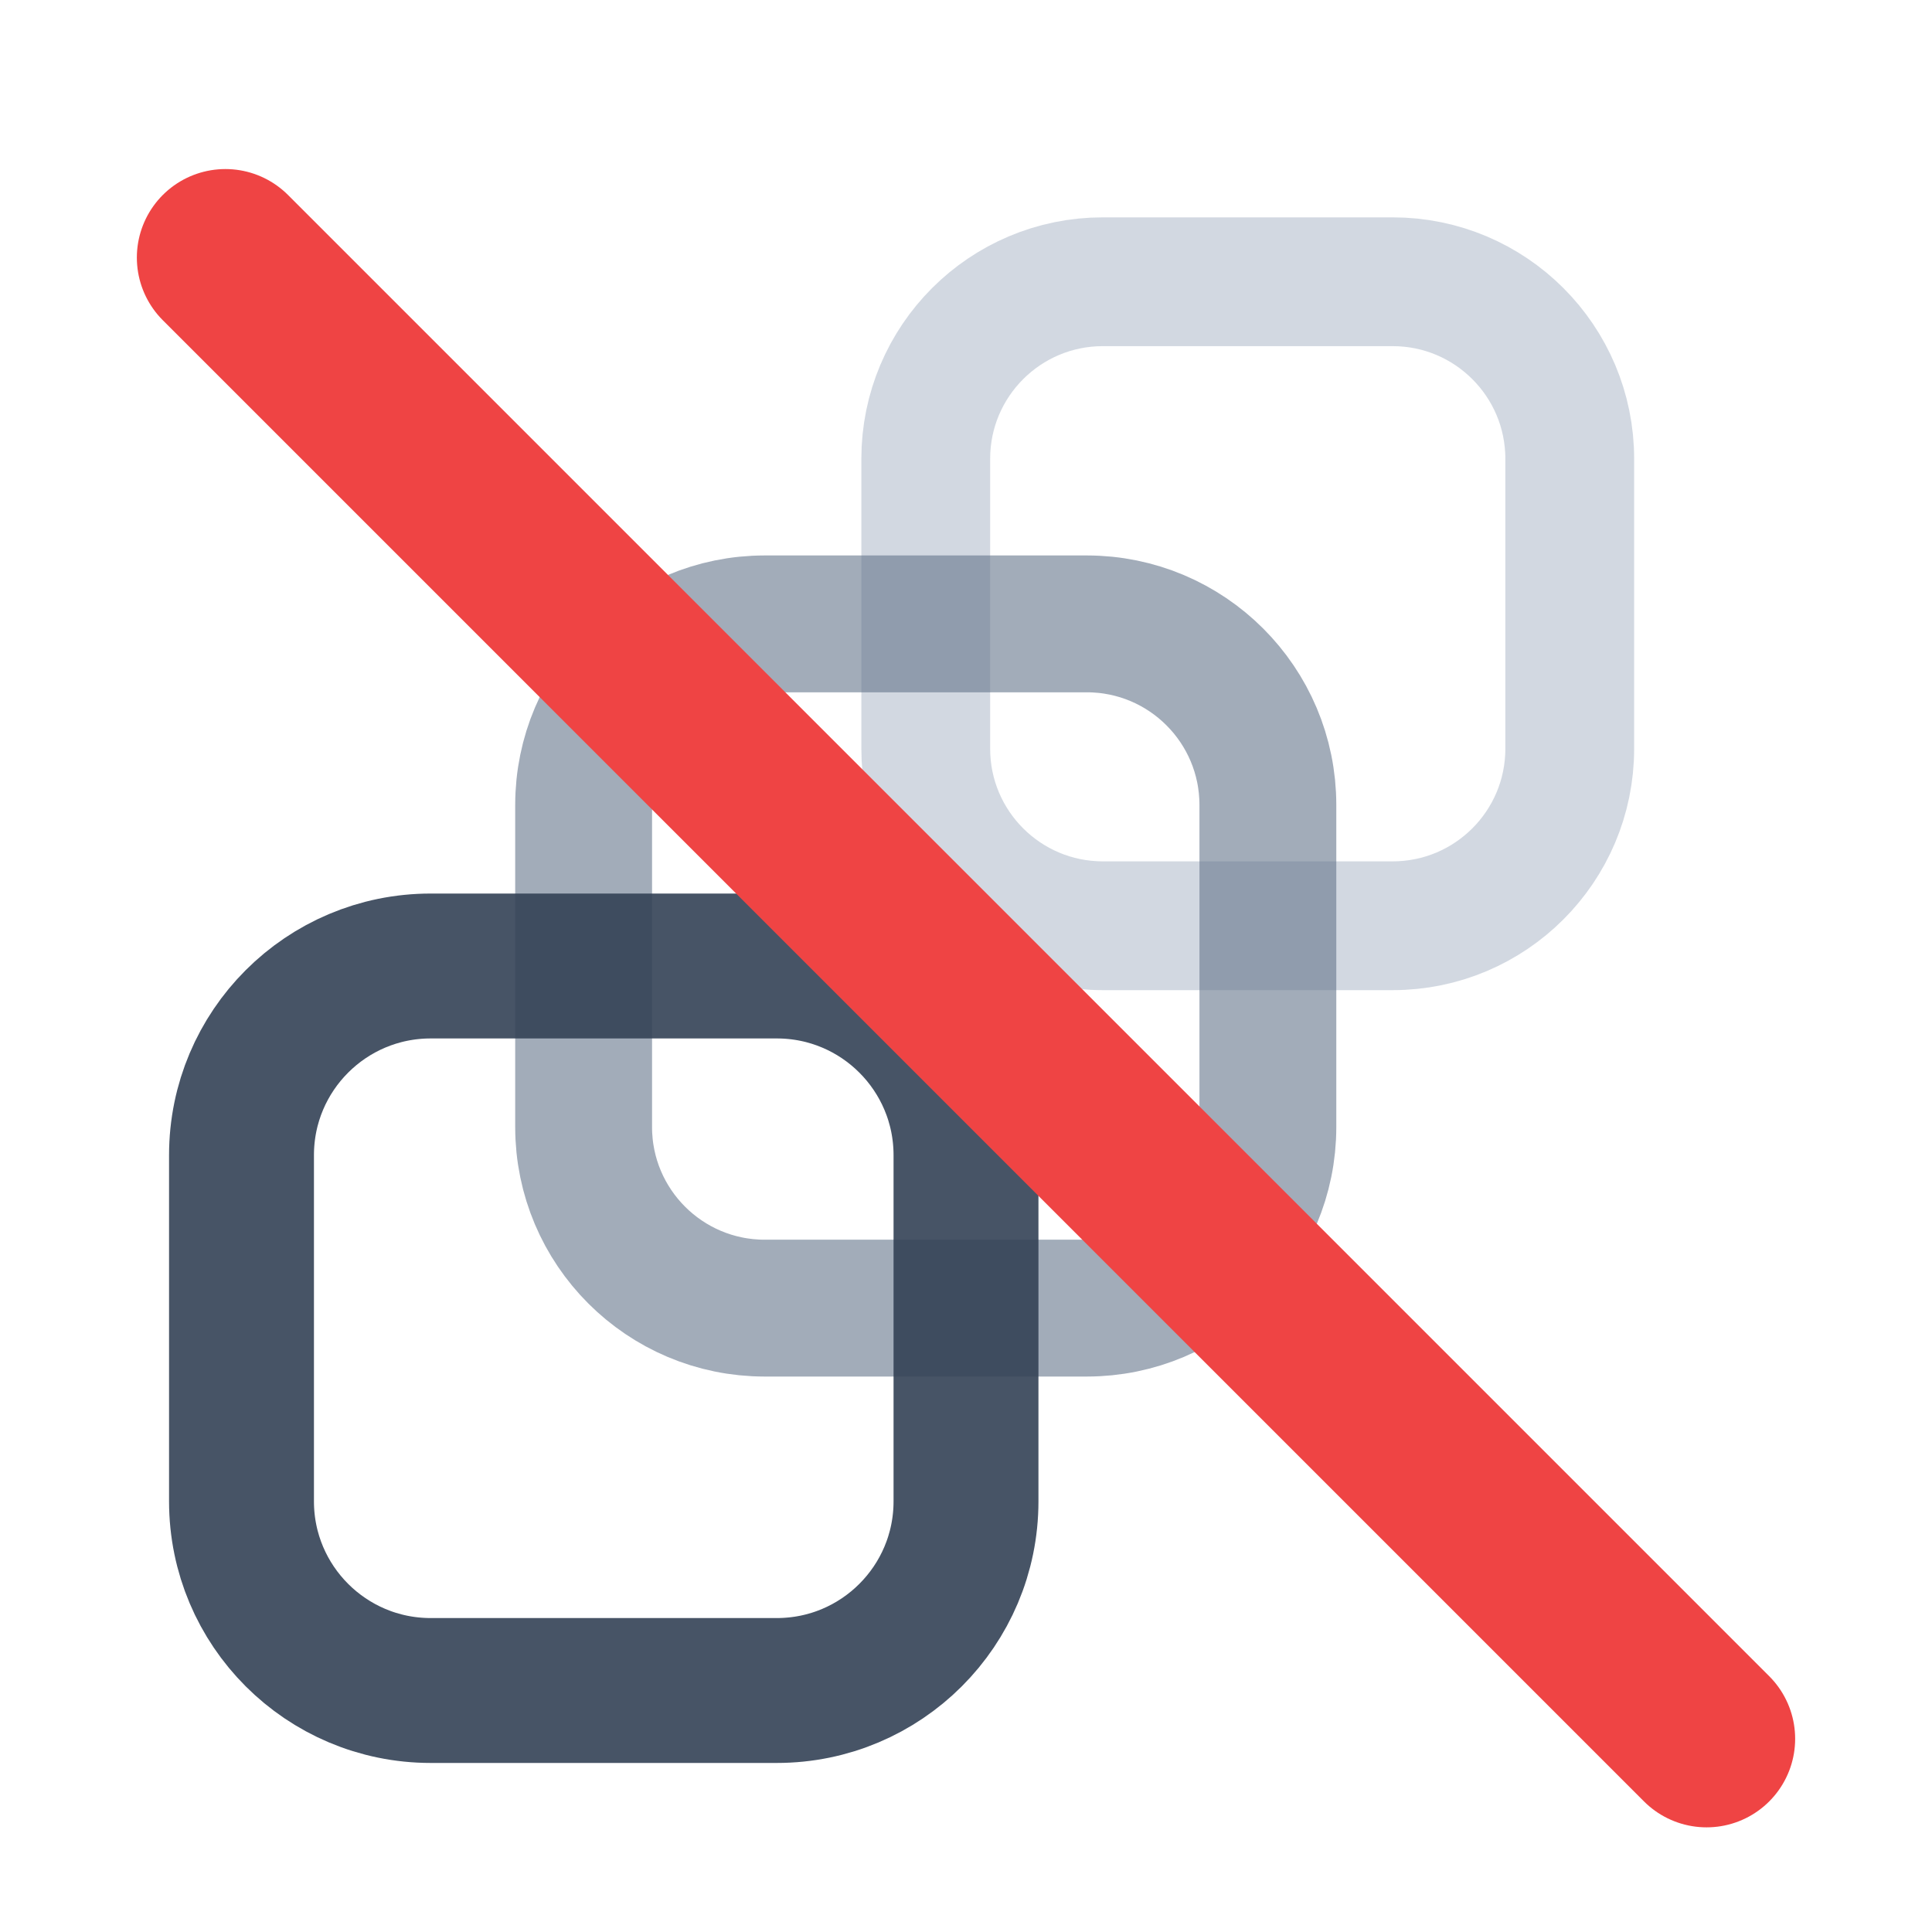
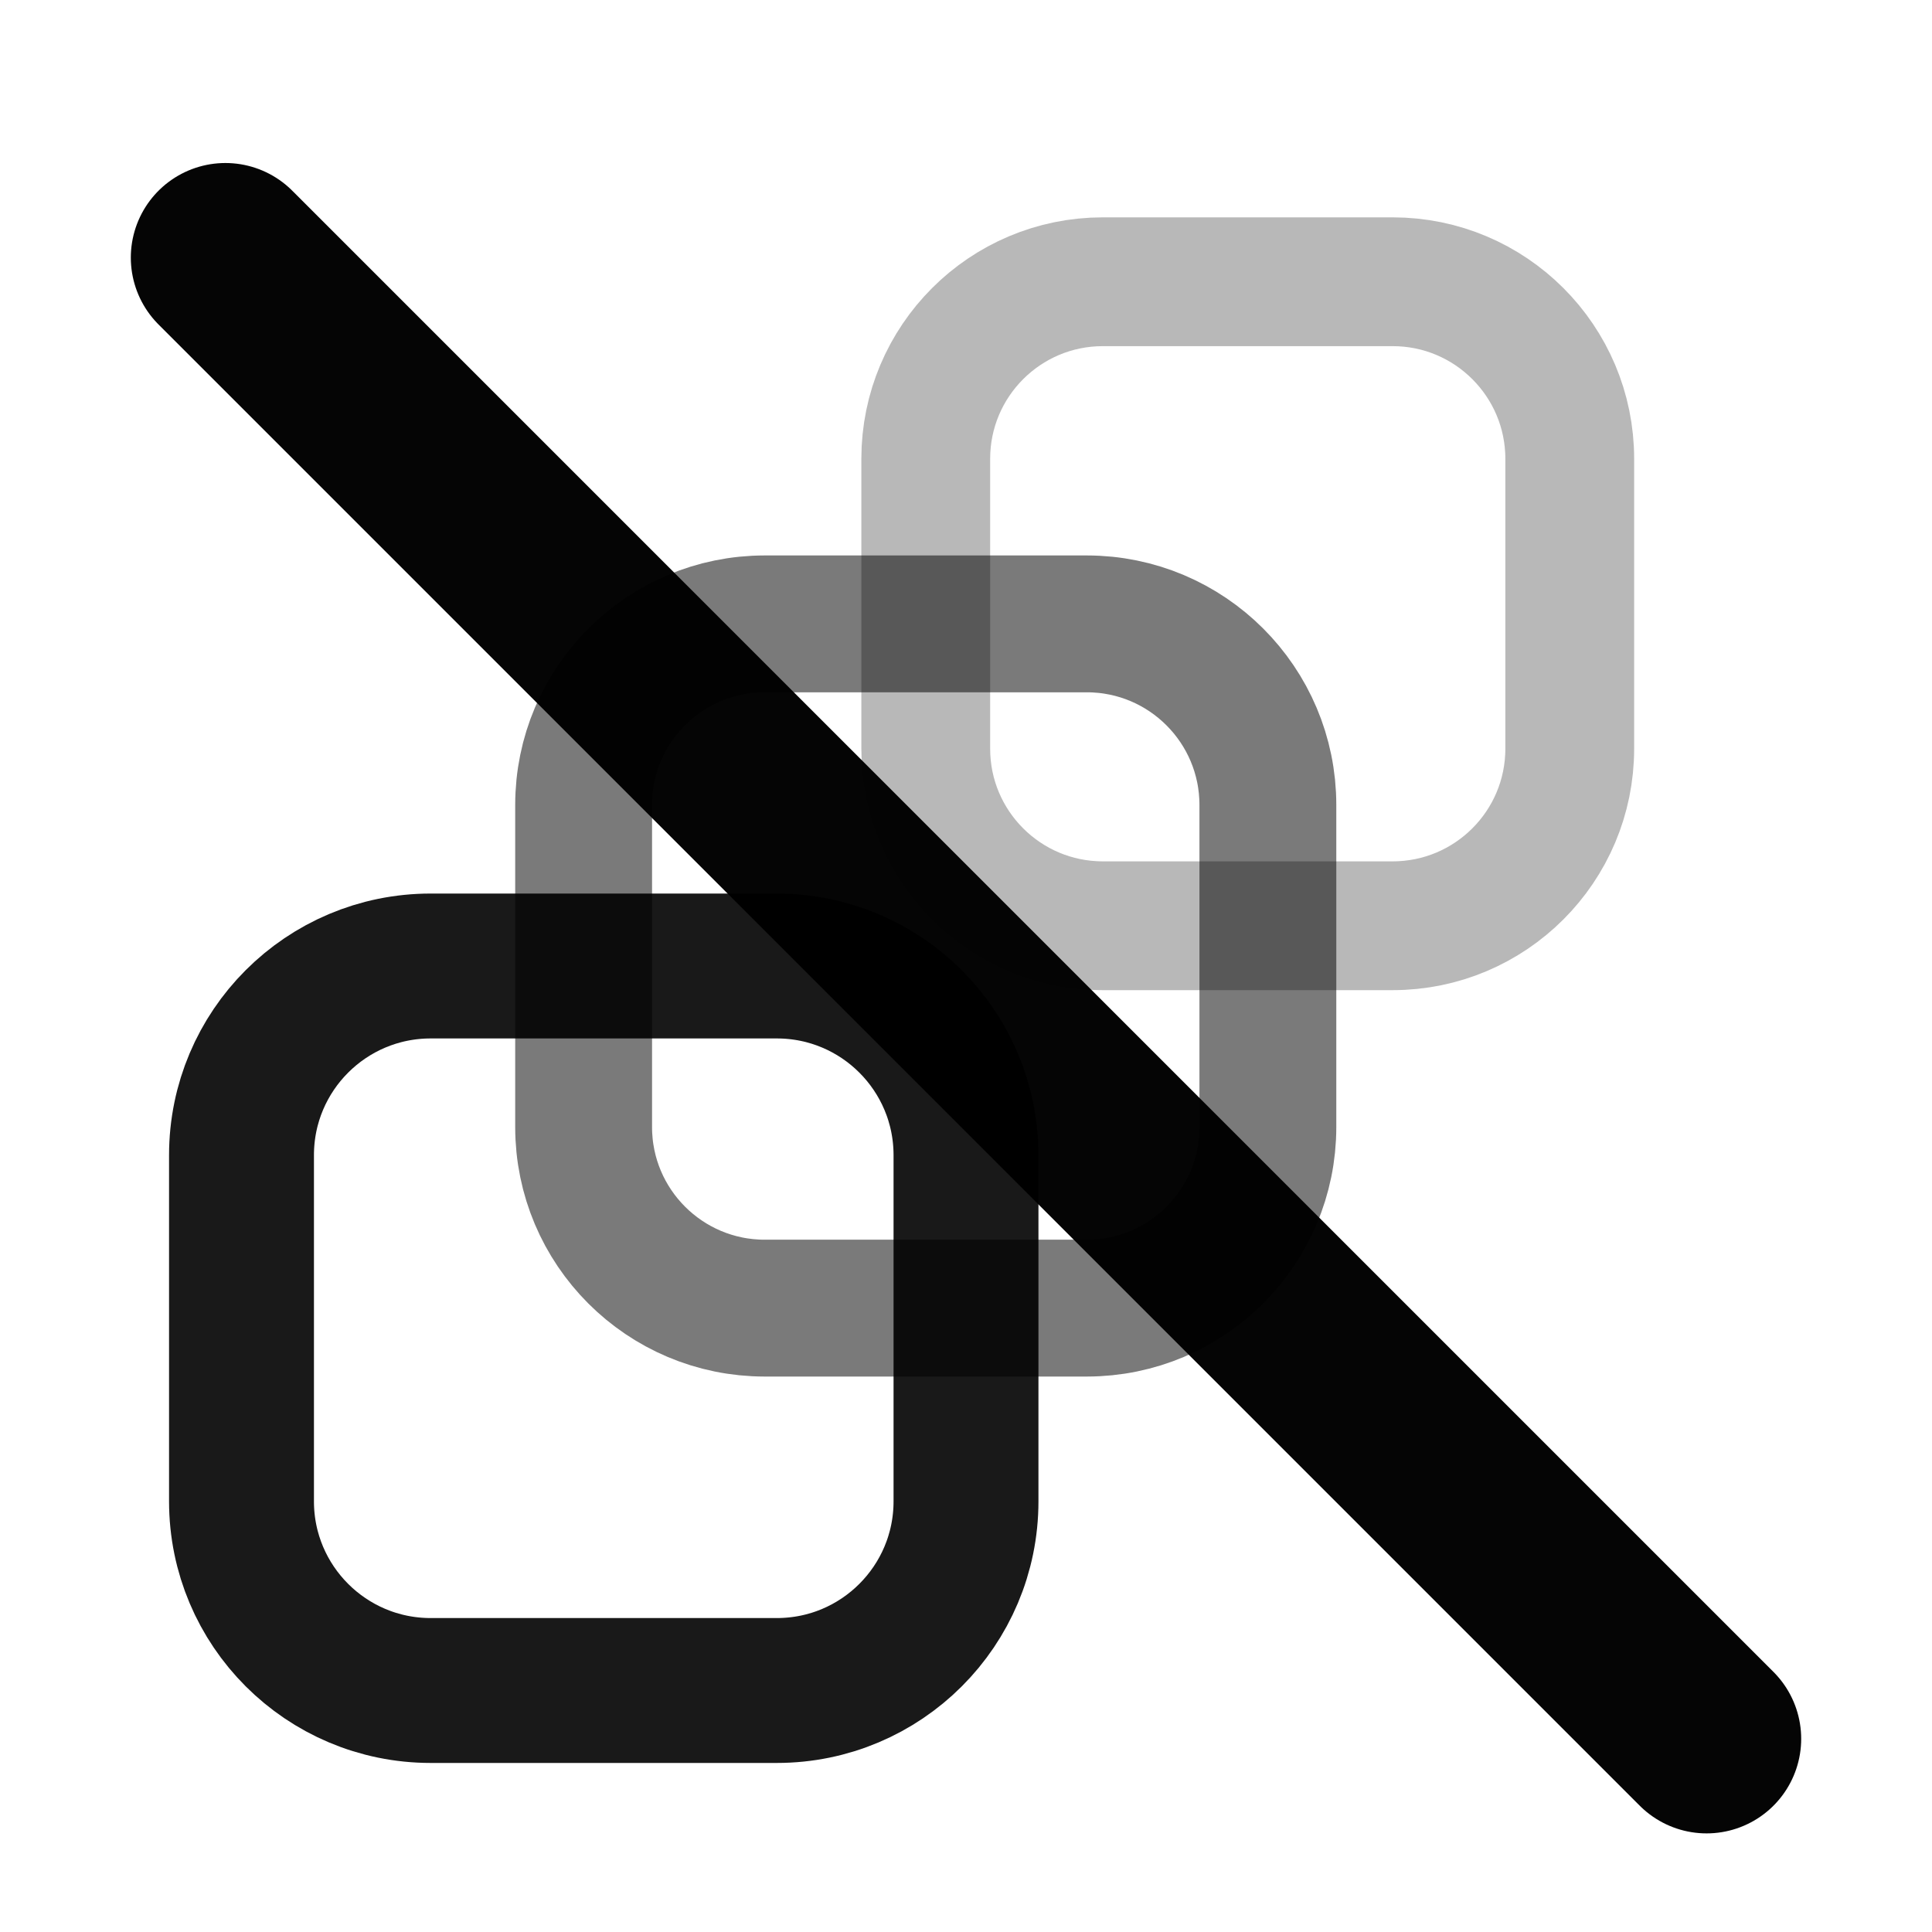
<svg xmlns="http://www.w3.org/2000/svg" viewBox="0 0 24 24" fill="none" stroke-linecap="round" stroke-linejoin="round">
-   <rect x="11.5" y="3.5" width="8" height="8" rx="2.2" stroke="#94A3B8" stroke-width="1.6" opacity="0.42" />
-   <rect x="7.25" y="7.75" width="8.5" height="8.5" rx="2.25" stroke="#64748B" stroke-width="1.7" opacity="0.6" />
-   <rect x="3" y="12" width="9" height="9" rx="2.35" stroke="#334155" stroke-width="1.8" opacity="0.9" />
-   <line x1="2.8" y1="3.2" x2="21.2" y2="21.6" stroke="#EF4444" stroke-width="2.2" />
+   <rect x="11.5" y="3.5" width="8" height="8" rx="2.2" stroke="#000000" stroke-width="1.6" opacity="0.28" />
+   <rect x="7.25" y="7.75" width="8.5" height="8.5" rx="2.25" stroke="#000000" stroke-width="1.7" opacity="0.52" />
+   <rect x="3" y="12" width="9" height="9" rx="2.35" stroke="#000000" stroke-width="1.8" opacity="0.9" />
+   <line x1="2.8" y1="3.2" x2="21.2" y2="21.6" stroke="#000000" stroke-width="2.35" opacity="0.98" />
</svg>
